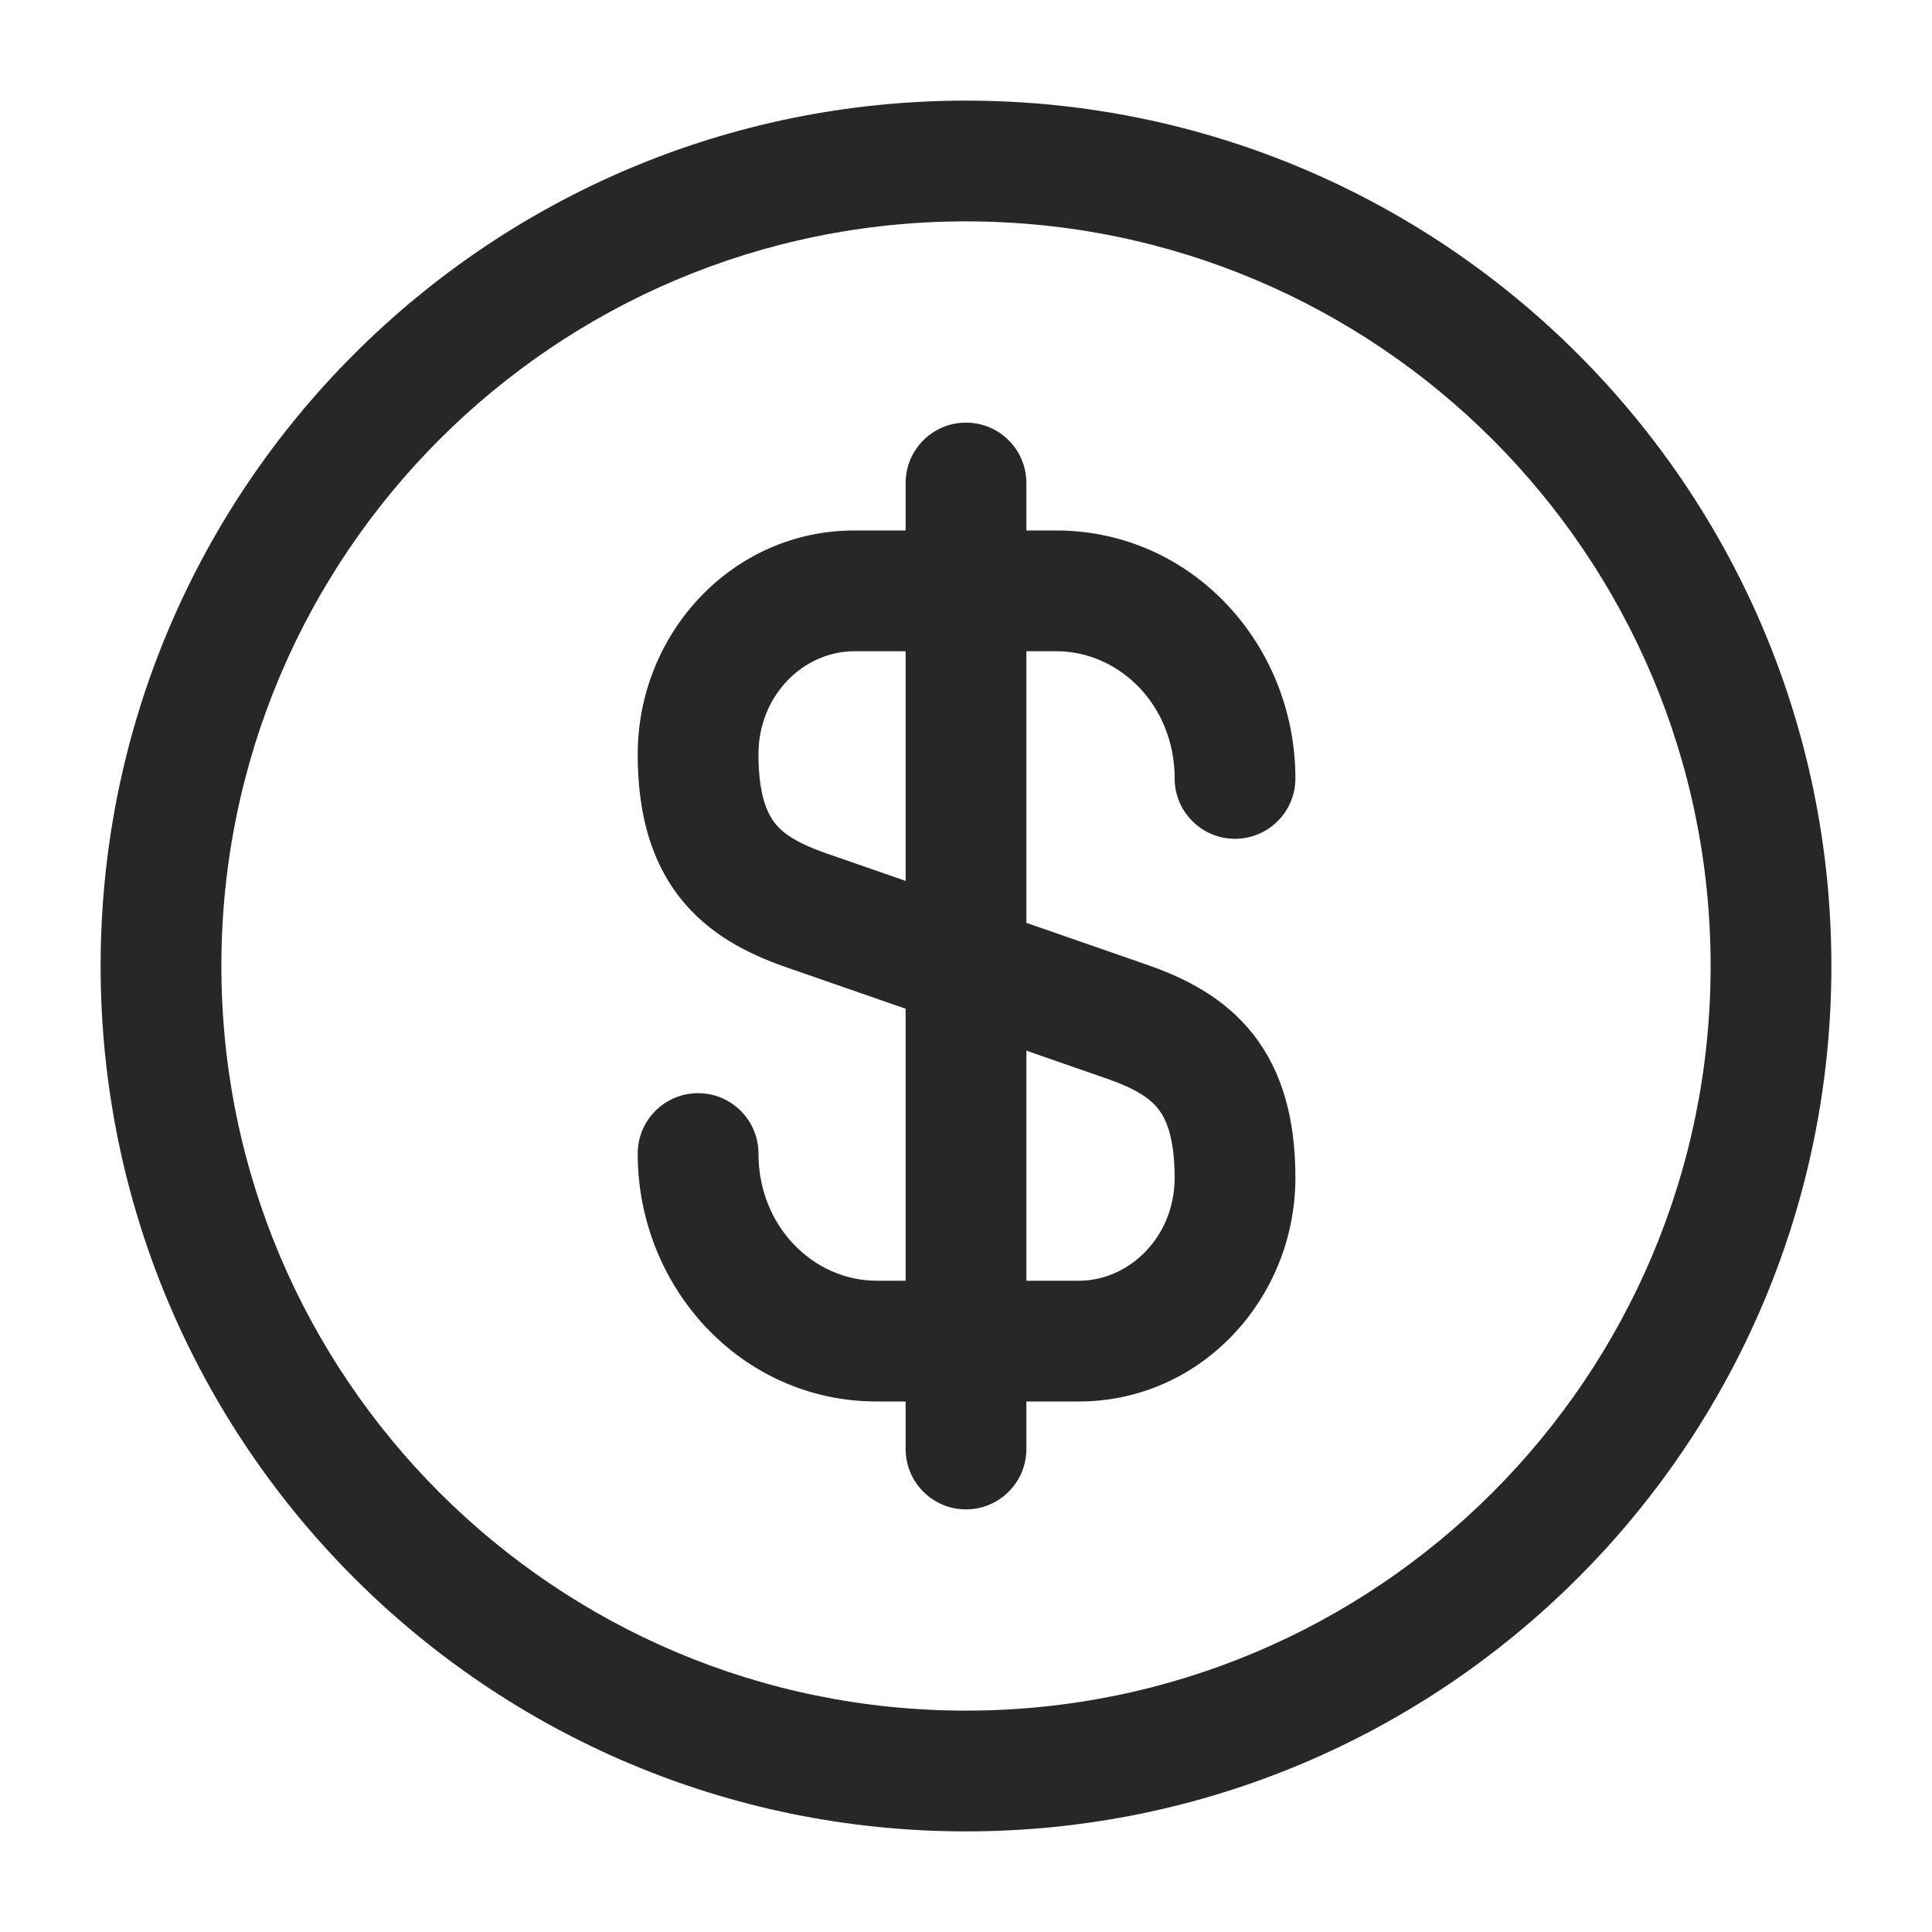
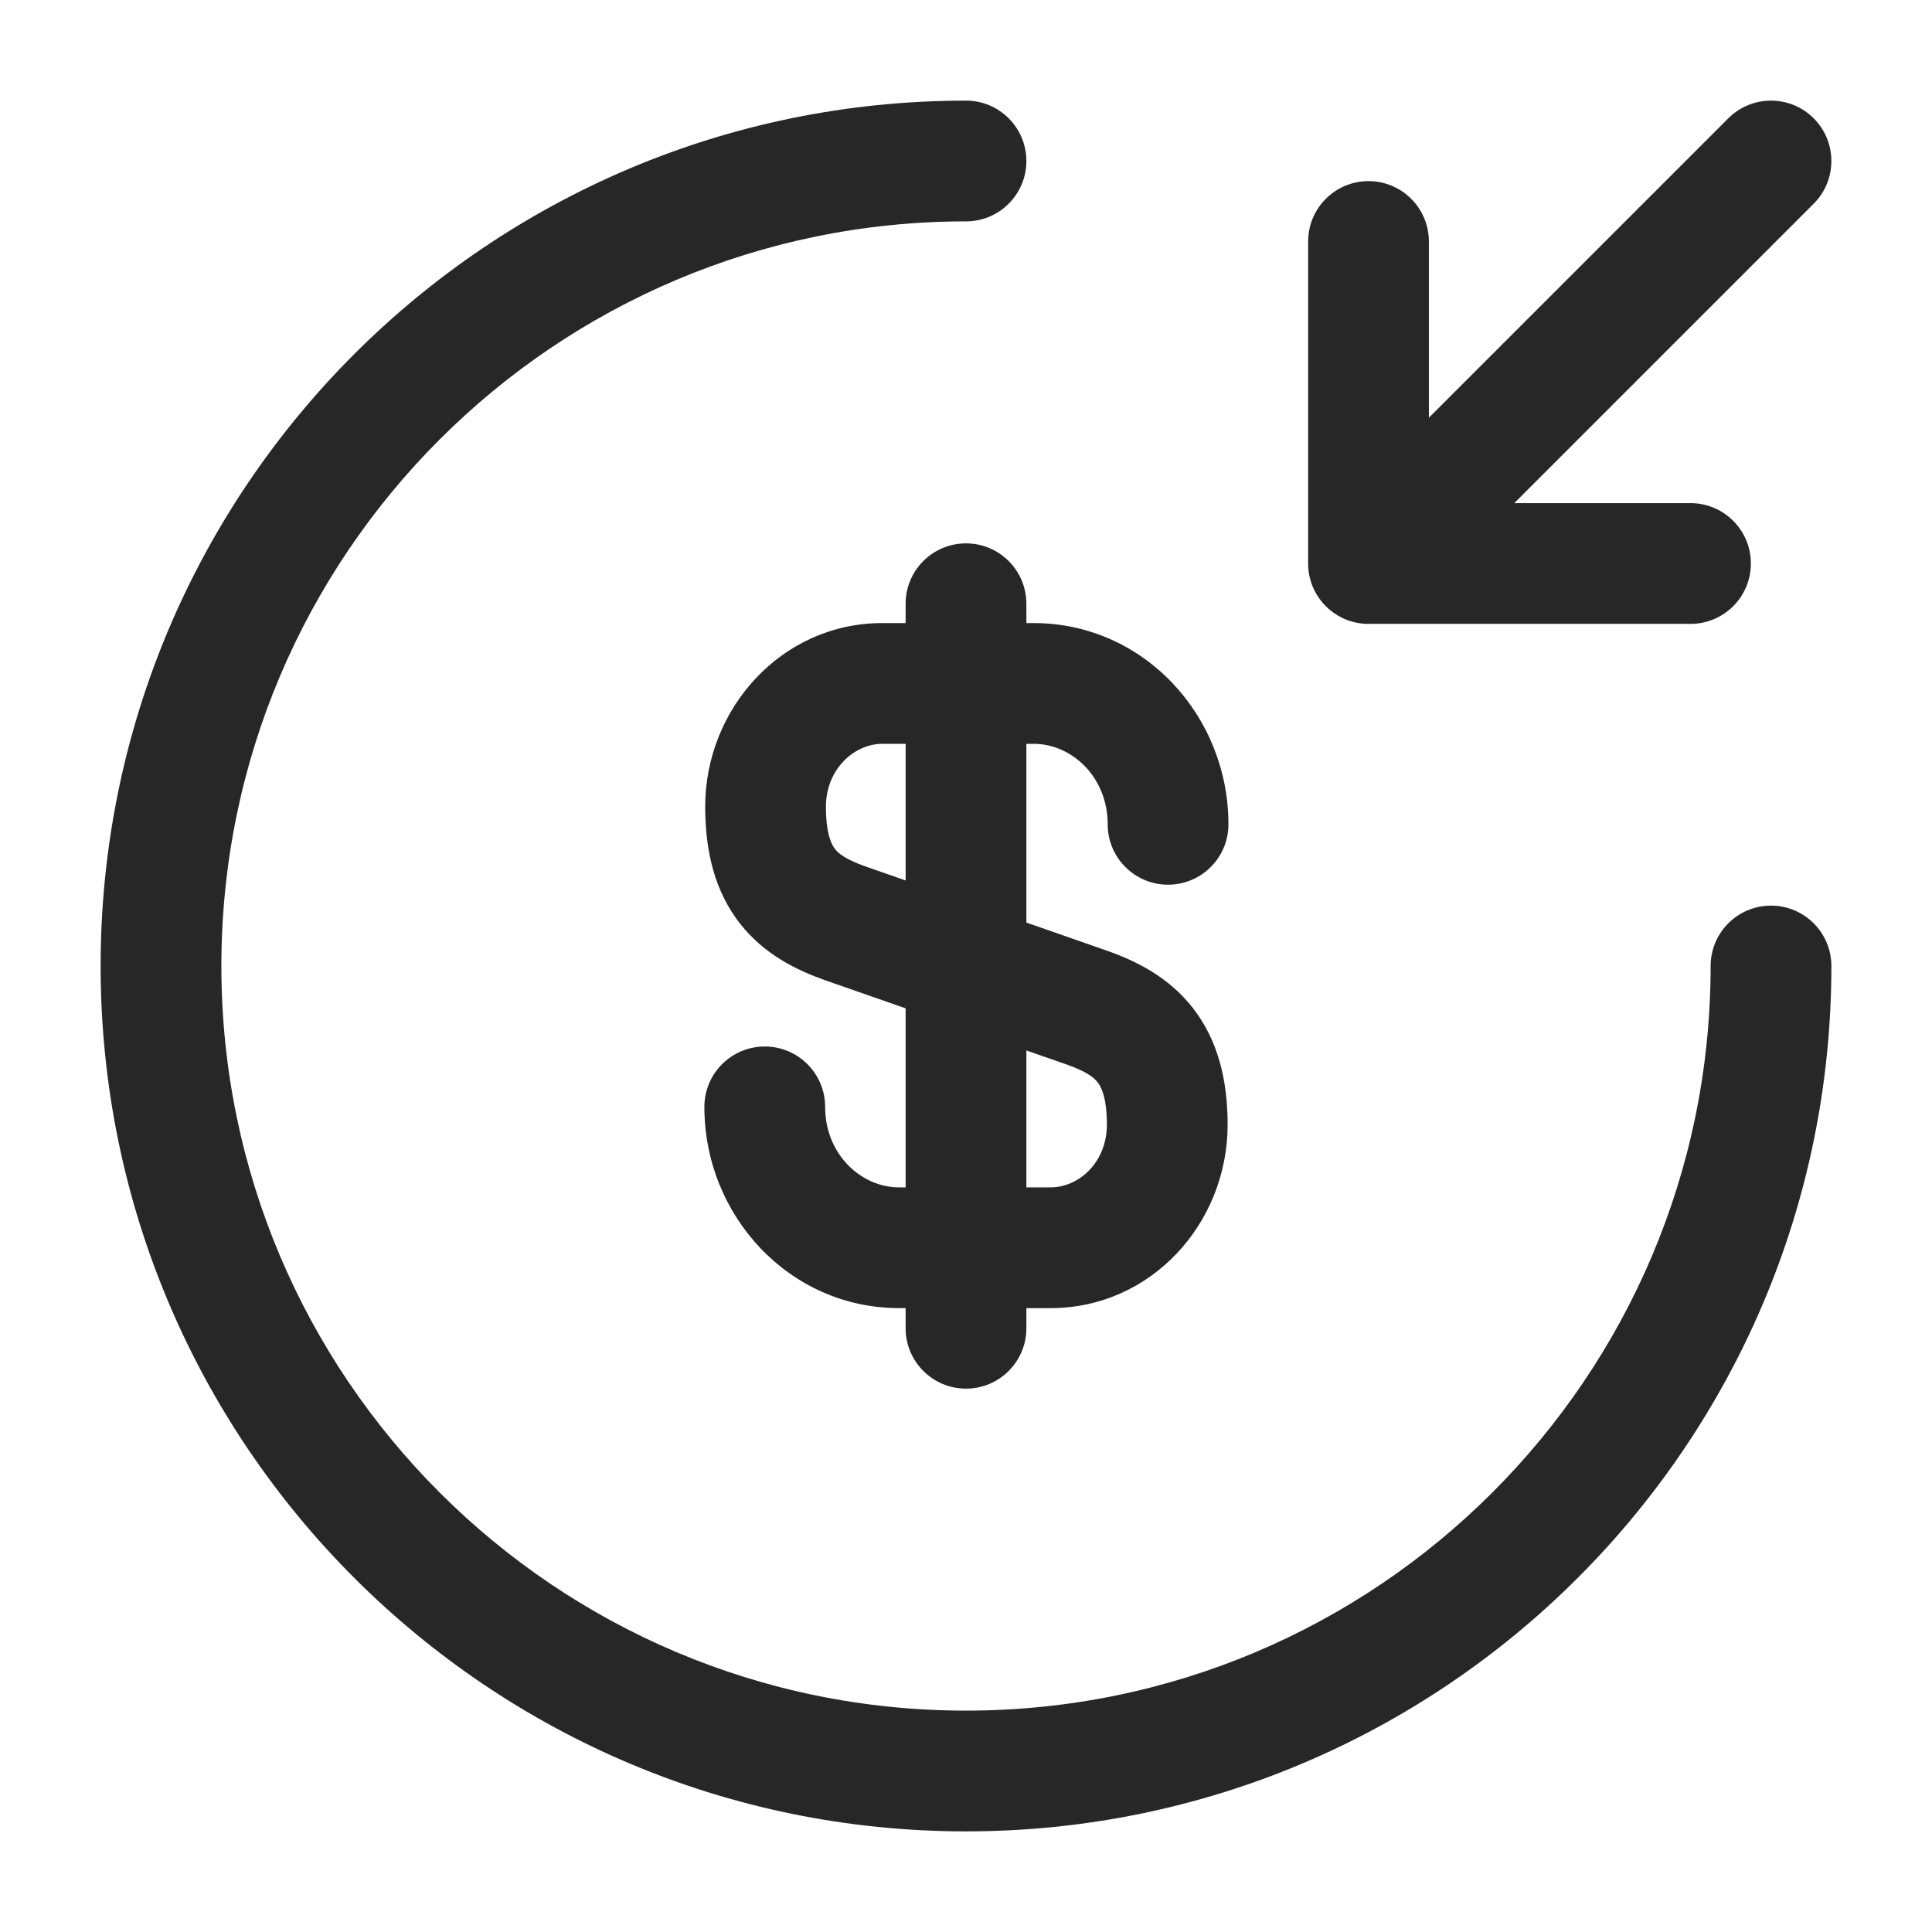
<svg xmlns="http://www.w3.org/2000/svg" width="64" height="64" viewBox="0 0 800 800" fill="none">
-   <path class="svg-path path-income" fill="#272727" d="M400 41.667C597.9 41.667 758.334 202.098 758.334 400C758.334 597.9 597.9 758.334 400 758.334C202.098 758.334 41.667 597.9 41.667 400C41.667 202.098 202.098 41.667 400 41.667ZM400 91.667C229.712 91.667 91.667 229.712 91.667 400C91.667 570.286 229.712 708.334 400 708.334C570.286 708.334 708.334 570.286 708.334 400C708.334 229.712 570.286 91.667 400 91.667Z" />
-   <path class="svg-path path-income" fill="#272727" d="M400 175C413.807 175 425 186.193 425 200V219.661H437.396C493.336 219.661 536.396 266.681 536.396 322.328C536.396 336.135 525.203 347.328 511.396 347.328C497.59 347.328 486.397 336.135 486.396 322.328C486.396 291.975 463.457 269.661 437.396 269.661H425V382.132L475.601 399.711L475.748 399.763C490.719 405.069 506.956 413.022 518.947 428.319C531.171 443.913 536.396 463.749 536.396 487.66C536.396 537.723 497.257 580.326 446.729 580.326H425V600L424.992 600.646C424.65 614.154 413.591 625 400 625C386.409 625 375.35 614.154 375.008 600.646L375 600V580.326H363.063C307.124 580.326 264.063 533.307 264.062 477.66C264.063 463.853 275.256 452.66 289.062 452.66C302.87 452.66 314.062 463.853 314.062 477.66C314.063 508.012 337.002 530.326 363.063 530.326H375V417.693L324.858 400.275C324.809 400.258 324.76 400.241 324.711 400.224C309.74 394.917 293.503 386.964 281.512 371.667C269.288 356.074 264.063 336.238 264.062 312.328C264.063 262.265 303.202 219.661 353.729 219.661H375V200C375 186.193 386.193 175 400 175ZM425 530.326H446.729C467.535 530.326 486.396 512.264 486.396 487.66C486.396 470.905 482.79 463.24 479.597 459.167C476.176 454.804 470.421 450.928 459.089 446.906L425 435.063V530.326ZM353.729 269.661C332.923 269.661 314.063 287.725 314.062 312.328C314.063 329.082 317.669 336.746 320.862 340.819C324.285 345.186 330.047 349.065 341.397 353.09L375 364.763V269.661H353.729Z" />
+   <path class="svg-path path-income" fill="#272727" d="M400 41.667C413.807 41.667 425 52.86 425 66.667C425 80.474 413.807 91.667 400 91.667C229.807 91.667 91.667 229.807 91.667 400C91.667 570.193 229.807 708.334 400 708.334C570.193 708.334 708.334 570.193 708.334 400C708.334 386.193 719.527 375 733.334 375C747.141 375 758.334 386.193 758.334 400C758.334 597.807 597.807 758.334 400 758.334C202.193 758.334 41.667 597.807 41.667 400C41.667 202.193 202.193 41.667 400 41.667Z" />
+   <path class="svg-path path-income" fill="#272727" d="M400 225C413.807 225 425 236.193 425 250V258H428C473.509 258 508.667 296.252 508.667 341.334C508.667 355.141 497.474 366.334 483.667 366.334C469.86 366.334 458.667 355.141 458.667 341.334C458.667 321.749 443.824 308 428 308H425V382.018L458.568 393.729L458.717 393.781C470.463 397.962 483.887 404.524 493.913 417.363C504.161 430.487 508.334 446.856 508.334 465.667C508.334 506.589 476.661 541.667 435 541.667H425V550C425 563.807 413.807 575 400 575C386.193 575 375 563.807 375 550V541.667H372.334C326.825 541.667 291.667 503.415 291.667 458.334C291.667 444.527 302.86 433.334 316.667 433.334C330.474 433.334 341.667 444.527 341.667 458.334C341.667 477.919 356.51 491.667 372.334 491.667H375V417.531L341.766 405.938C341.716 405.921 341.666 405.903 341.617 405.886C330.028 401.761 316.543 395.316 306.464 382.482C296.145 369.343 292.001 352.914 292.001 334C292.001 293.52 323.569 258 365.334 258H375V250C375 236.193 386.193 225 400 225ZM425 491.667H435C446.672 491.667 458.334 481.411 458.334 465.667C458.334 454.146 455.84 449.847 454.505 448.137C452.948 446.143 449.87 443.706 441.95 440.887L425 434.973V491.667ZM365.334 308C353.766 308 342.001 318.48 342.001 334C342.001 345.752 344.522 349.991 345.787 351.602C347.289 353.514 350.298 355.898 358.348 358.768L375 364.576V308H365.334Z" />
+   <path class="svg-path path-income" fill="#272727" d="M715.656 48.989C725.419 39.226 741.249 39.226 751.012 48.989C760.774 58.752 760.774 74.582 751.012 84.345L627.023 208.333H700C713.807 208.333 725 219.526 725 233.333C725 247.14 713.807 258.333 700 258.333H566.742C566.511 258.334 566.279 258.331 566.048 258.325C565.941 258.323 565.834 258.317 565.728 258.313C565.632 258.31 565.536 258.307 565.44 258.303C565.348 258.298 565.256 258.292 565.164 258.286C565.037 258.279 564.911 258.271 564.784 258.262C564.675 258.254 564.566 258.244 564.457 258.234C564.384 258.228 564.312 258.222 564.239 258.215C564.104 258.202 563.969 258.187 563.835 258.172C563.755 258.163 563.674 258.154 563.594 258.145C563.458 258.128 563.323 258.109 563.188 258.09C563.136 258.083 563.085 258.076 563.033 258.068C562.878 258.046 562.723 258.022 562.568 257.996C562.522 257.988 562.475 257.981 562.429 257.973C562.263 257.944 562.097 257.914 561.933 257.883C561.91 257.879 561.888 257.874 561.866 257.87C561.485 257.796 561.106 257.713 560.731 257.622C560.72 257.619 560.708 257.616 560.696 257.613C560.527 257.572 560.359 257.529 560.191 257.484C560.149 257.473 560.107 257.462 560.064 257.45C559.902 257.406 559.74 257.36 559.579 257.312C559.556 257.306 559.533 257.298 559.51 257.291C559.349 257.243 559.189 257.195 559.03 257.144C558.985 257.129 558.94 257.114 558.896 257.1C558.745 257.051 558.596 257 558.447 256.948C558.405 256.934 558.363 256.919 558.321 256.904C558.191 256.858 558.061 256.811 557.932 256.763C557.83 256.725 557.728 256.686 557.627 256.646C557.559 256.62 557.491 256.593 557.423 256.566C557.294 256.515 557.165 256.463 557.037 256.409C556.975 256.383 556.913 256.357 556.852 256.331C556.736 256.282 556.621 256.232 556.506 256.181C556.435 256.149 556.364 256.118 556.294 256.086C556.164 256.027 556.035 255.966 555.906 255.904C555.862 255.883 555.818 255.862 555.774 255.841C553.323 254.654 551.024 253.046 548.989 251.012C548.436 250.459 547.916 249.885 547.426 249.296C547.405 249.27 547.383 249.244 547.362 249.219C546.073 247.655 545.002 245.973 544.15 244.21C544.135 244.178 544.12 244.145 544.104 244.113C544.035 243.968 543.967 243.822 543.9 243.676C543.878 243.628 543.857 243.58 543.835 243.531C543.782 243.412 543.73 243.293 543.679 243.173C543.639 243.08 543.599 242.987 543.561 242.894C543.525 242.807 543.49 242.721 543.455 242.634C543.412 242.526 543.369 242.417 543.327 242.309C543.298 242.232 543.269 242.155 543.24 242.078C543.194 241.955 543.149 241.831 543.104 241.706C543.084 241.648 543.064 241.59 543.044 241.532C542.995 241.391 542.947 241.25 542.9 241.107C542.885 241.061 542.87 241.015 542.855 240.969C542.806 240.814 542.759 240.658 542.712 240.502C542.703 240.472 542.693 240.442 542.685 240.412C542.465 239.669 542.28 238.911 542.13 238.141C542.124 238.113 542.12 238.085 542.114 238.057C542.083 237.895 542.054 237.733 542.026 237.57C542.018 237.523 542.011 237.476 542.003 237.429C541.977 237.273 541.952 237.117 541.93 236.96C541.925 236.928 541.921 236.895 541.916 236.863C541.809 236.106 541.734 235.339 541.696 234.562C541.691 234.46 541.688 234.358 541.685 234.256C541.673 233.95 541.667 233.642 541.667 233.333V100C541.667 86.193 552.86 75 566.667 75C580.474 75 591.667 86.193 591.667 100V172.979L715.656 48.989Z" />
</svg>
